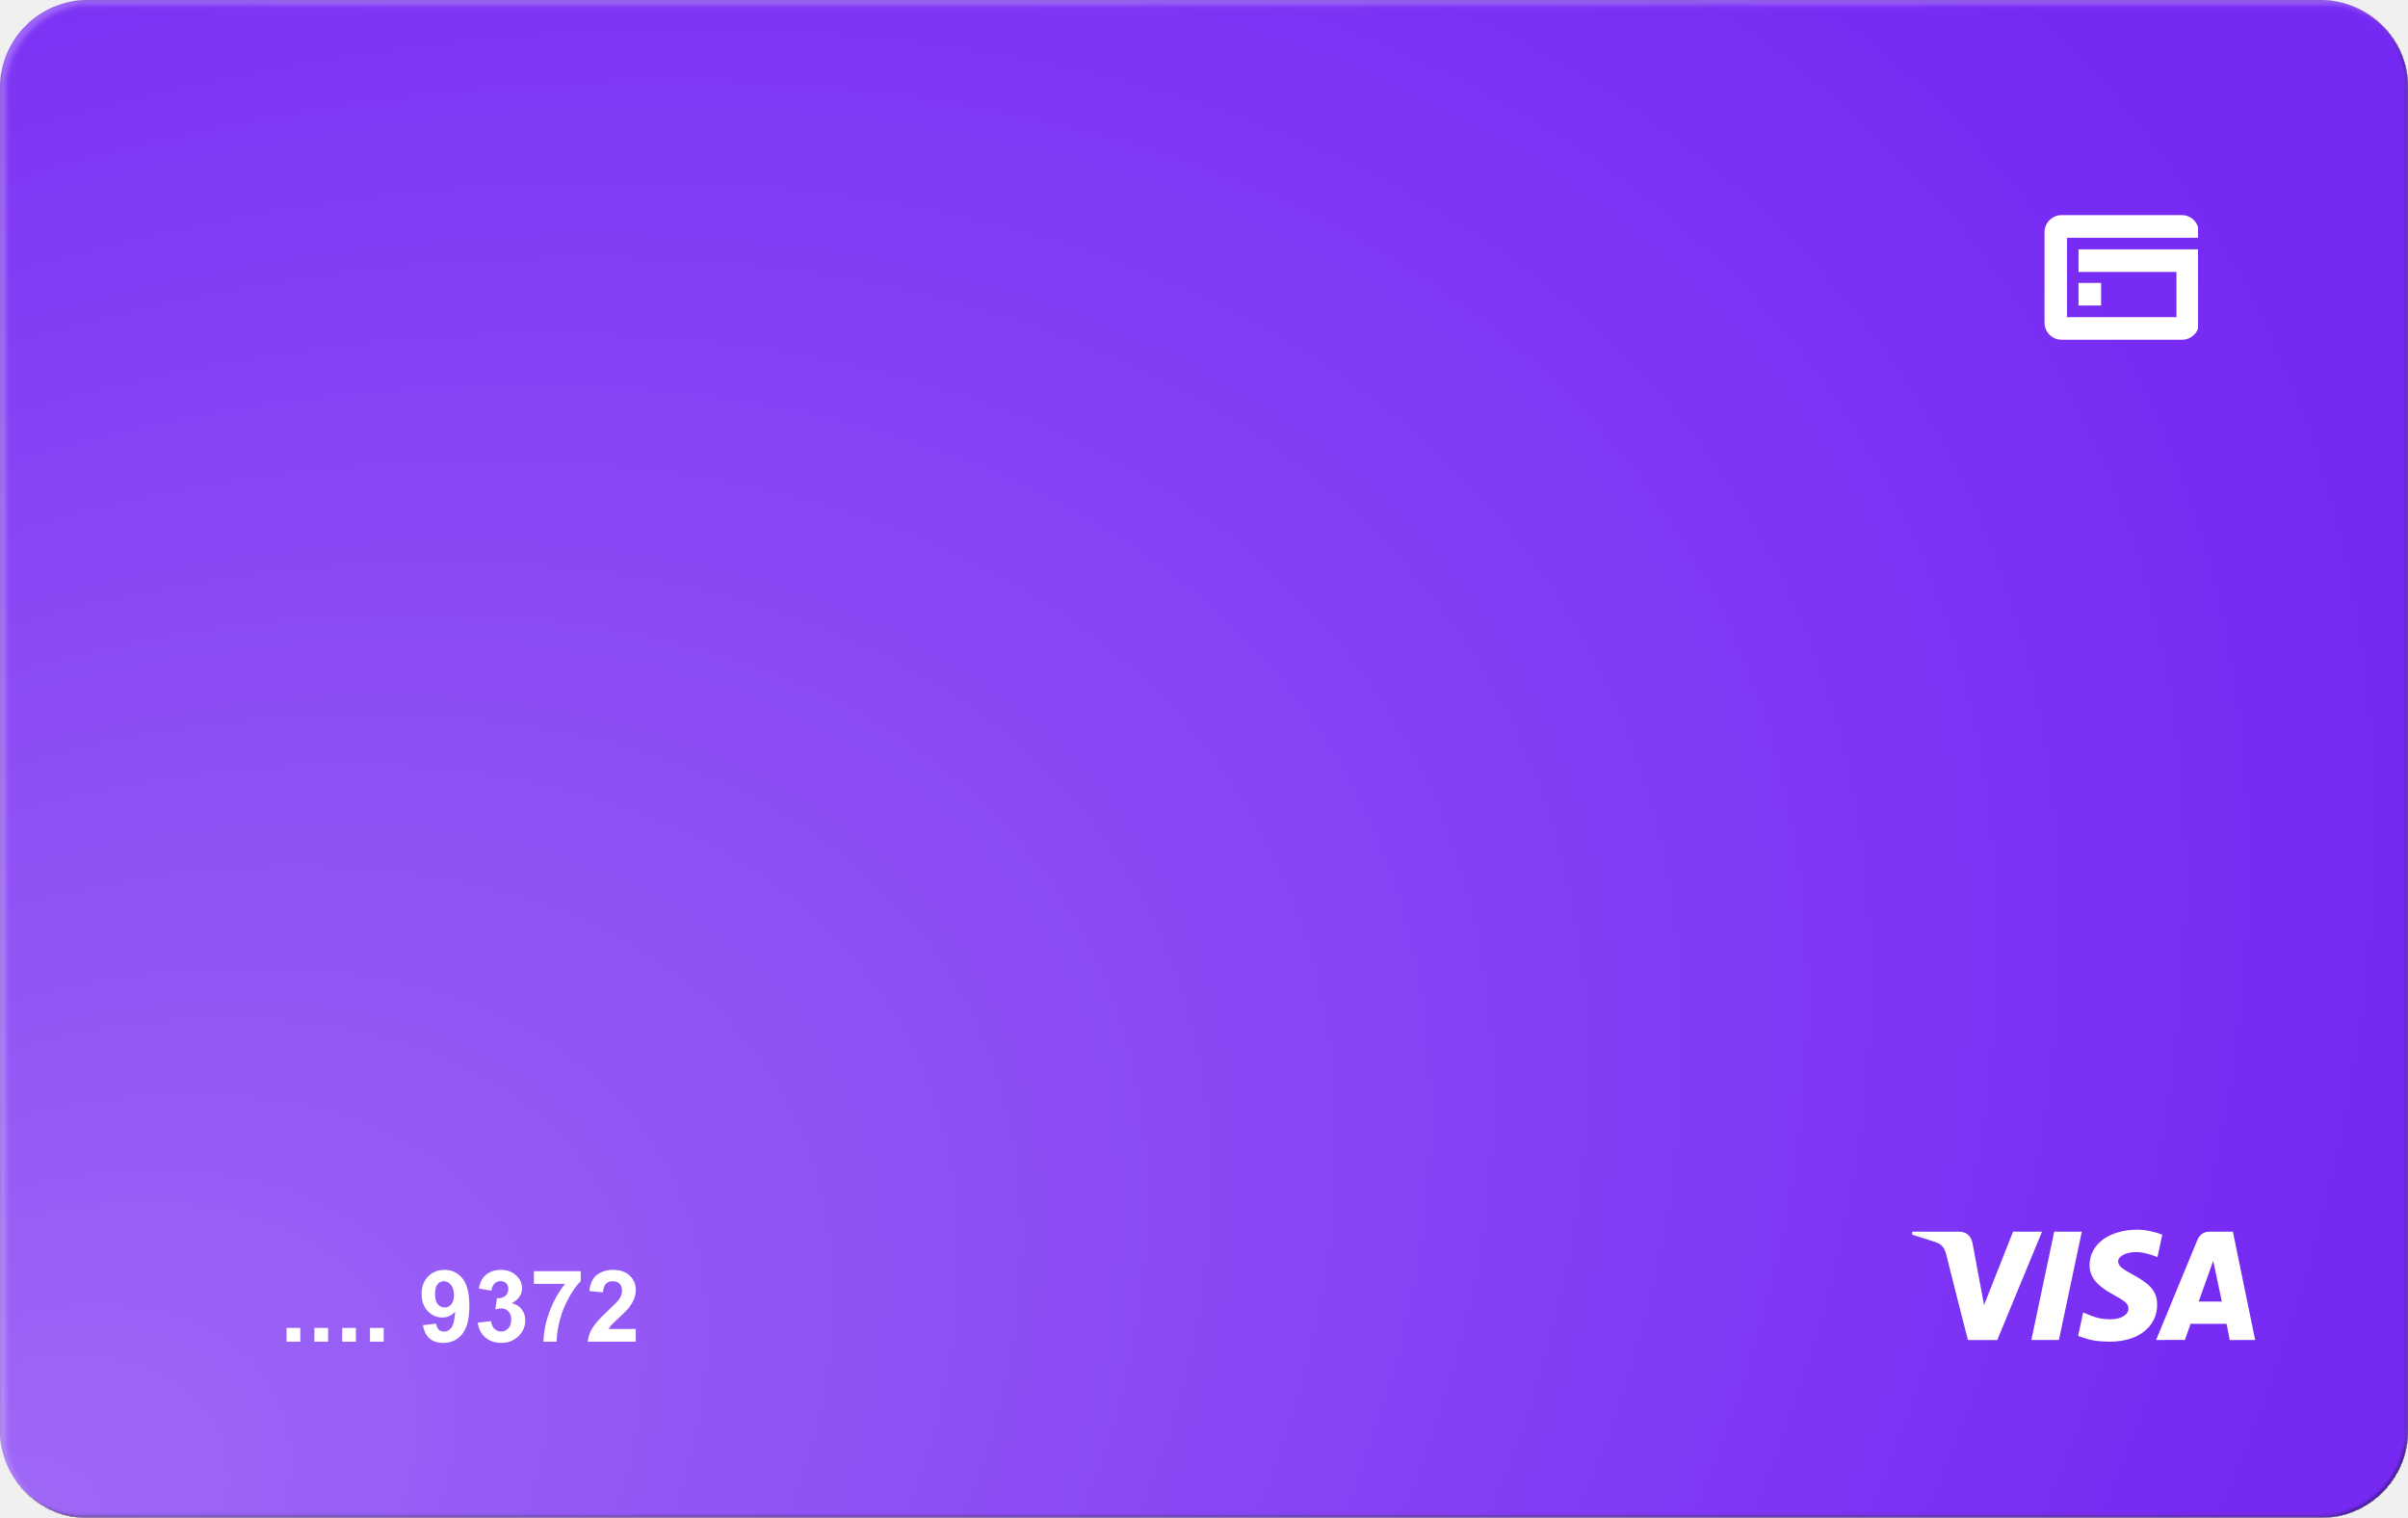
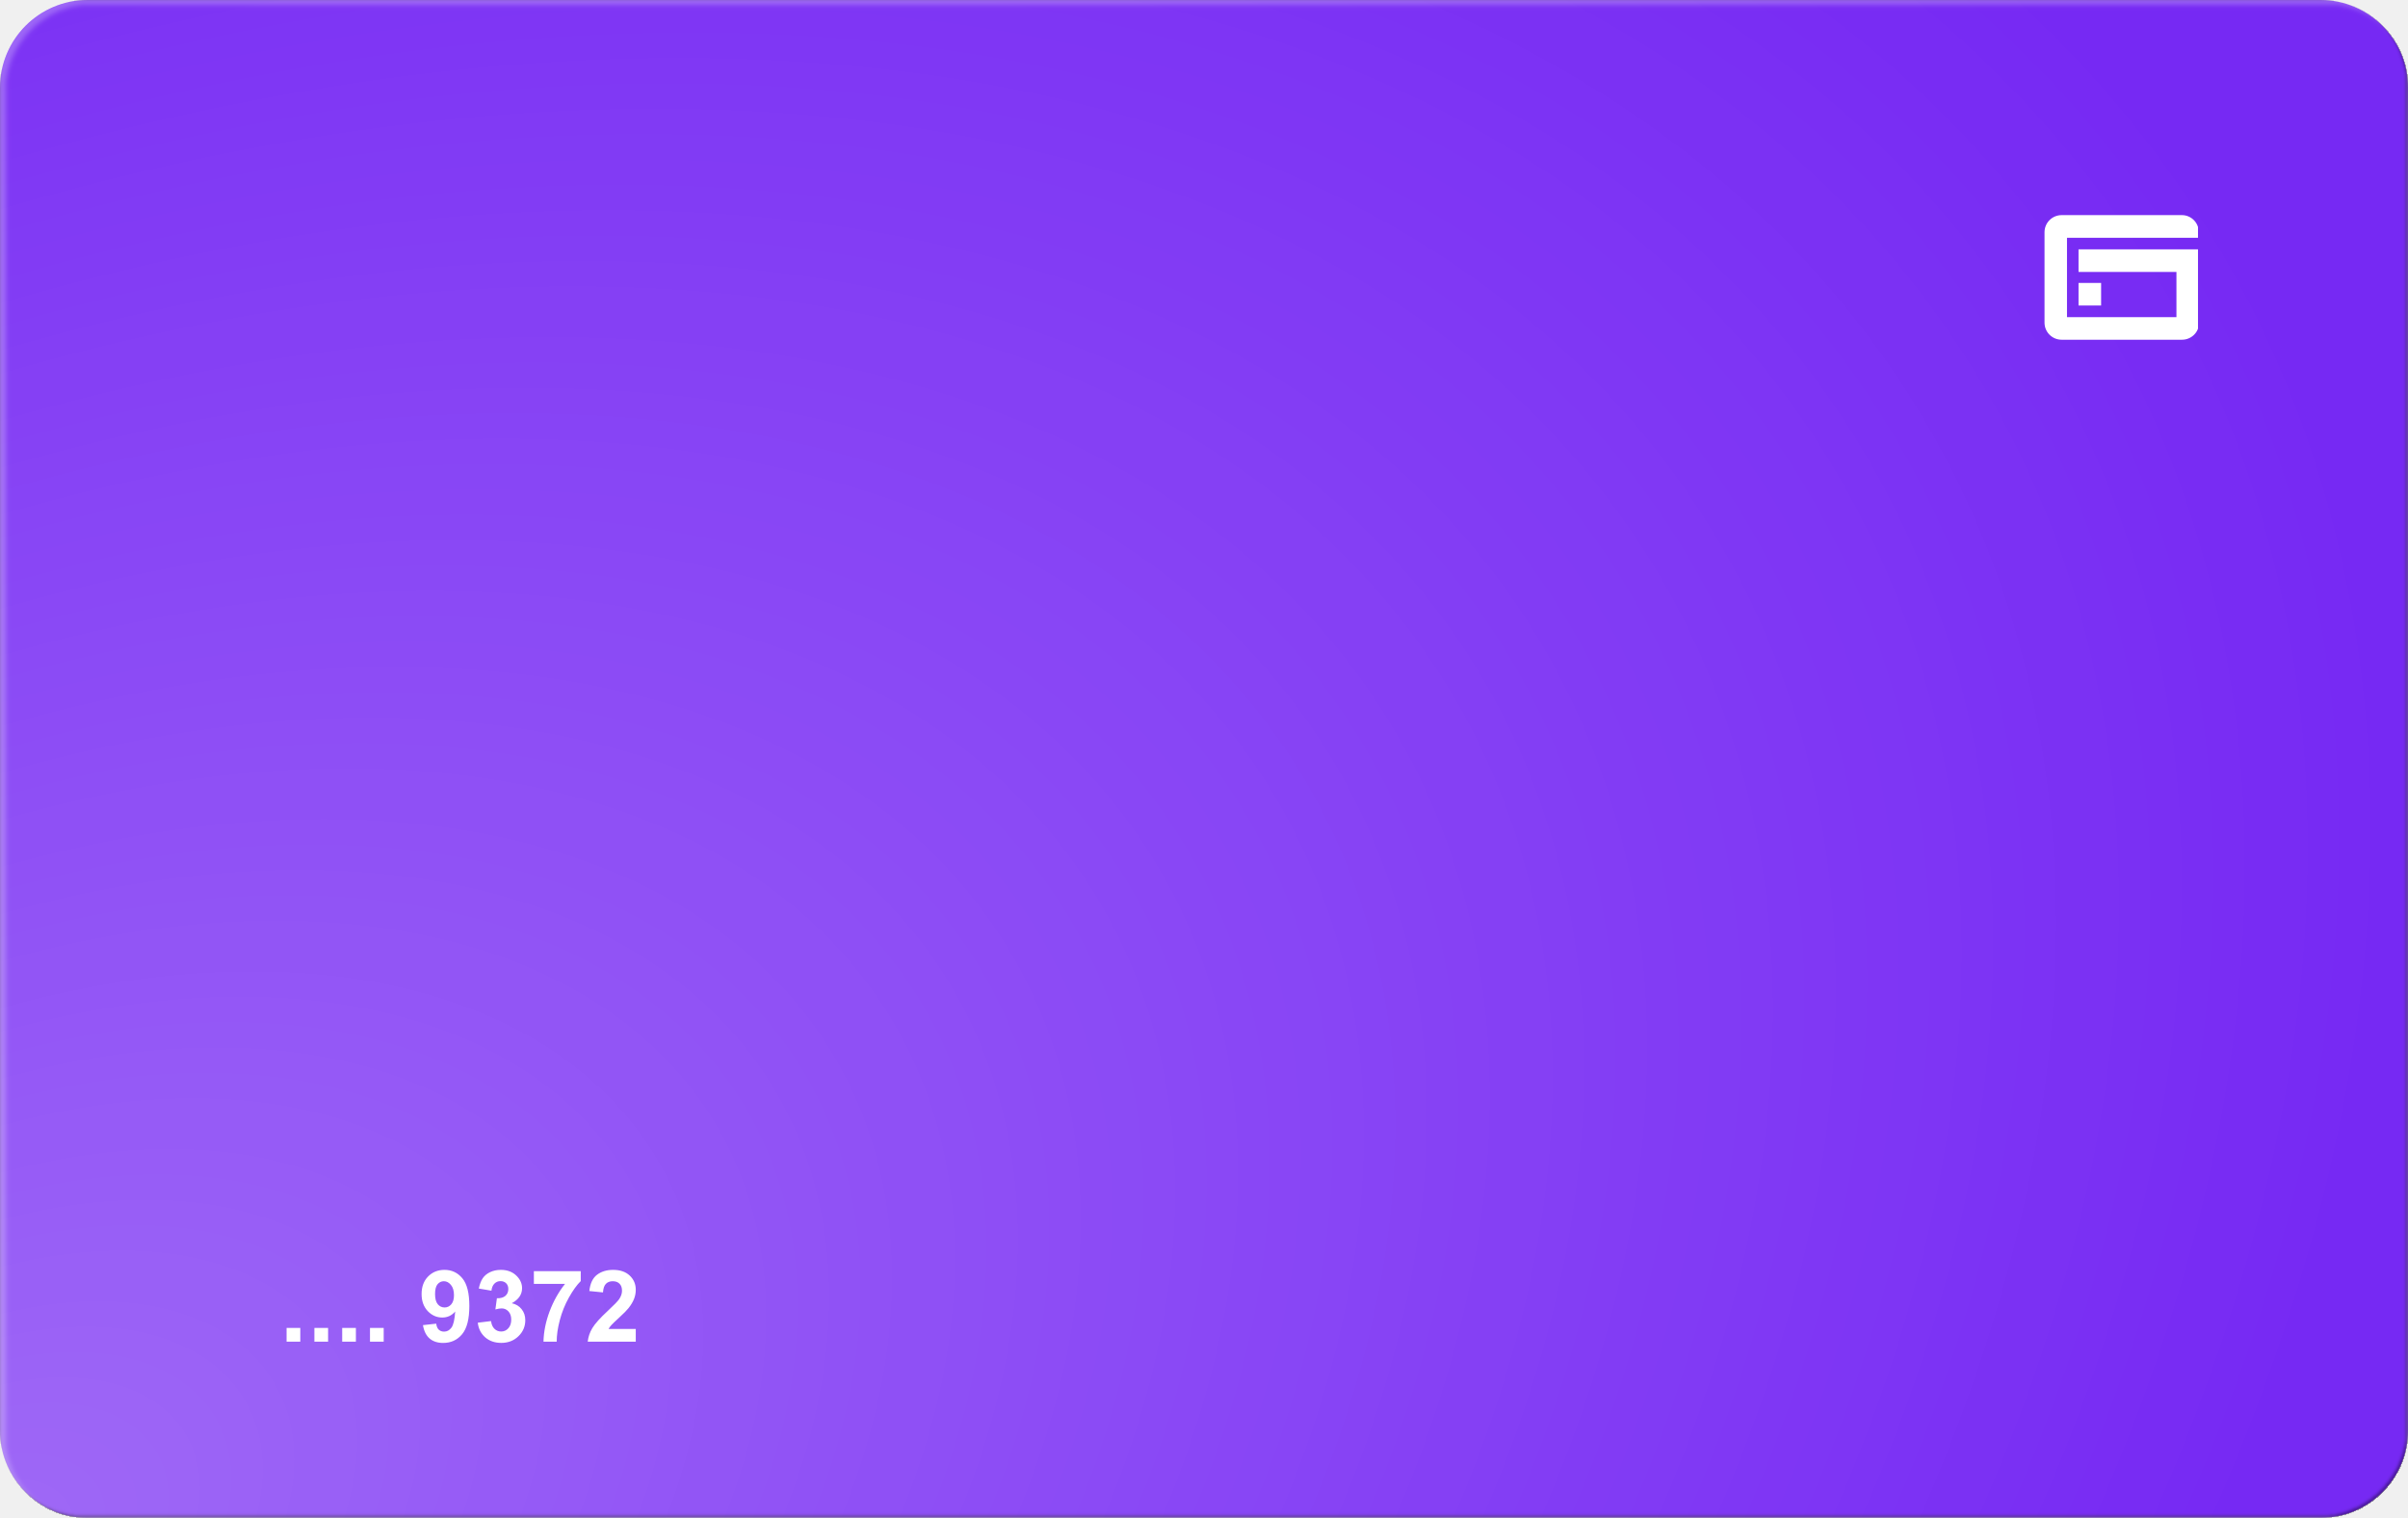
<svg xmlns="http://www.w3.org/2000/svg" width="2064" height="1301" viewBox="0 0 2064 1301" fill="none">
  <g clip-path="url(#clip0_506_297)">
    <g filter="url(#filter0_ii_506_297)" data-figma-bg-blur-radius="250">
      <rect y="1301" width="1301" height="2064" rx="75" transform="rotate(-90 0 1301)" fill="#7629F3" />
      <rect y="1301" width="1301" height="2064" rx="75" transform="rotate(-90 0 1301)" fill="url(#paint0_radial_506_297)" />
    </g>
    <path d="M245.646 1150V1138.25H257.393V1150H245.646ZM269.475 1150V1138.25H281.223V1150H269.475ZM293.305 1150V1138.25H305.053V1150H293.305ZM317.135 1150V1138.25H328.883V1150H317.135ZM362.537 1135.83L373.909 1134.57C374.187 1136.89 374.912 1138.6 376.083 1139.72C377.253 1140.83 378.8 1141.39 380.723 1141.39C383.148 1141.39 385.21 1140.27 386.911 1138.04C388.611 1135.81 389.698 1131.19 390.171 1124.16C387.217 1127.59 383.524 1129.31 379.093 1129.31C374.271 1129.31 370.104 1127.45 366.592 1123.75C363.109 1120.01 361.367 1115.16 361.367 1109.2C361.367 1102.98 363.206 1097.98 366.885 1094.19C370.592 1090.37 375.302 1088.46 381.016 1088.46C387.231 1088.46 392.331 1090.87 396.317 1095.69C400.303 1100.49 402.295 1108.39 402.295 1119.4C402.295 1130.6 400.219 1138.68 396.066 1143.65C391.913 1148.61 386.506 1151.09 379.845 1151.09C375.051 1151.09 371.177 1149.82 368.223 1147.28C365.269 1144.72 363.373 1140.9 362.537 1135.83ZM389.126 1110.16C389.126 1106.37 388.248 1103.43 386.492 1101.34C384.764 1099.25 382.758 1098.2 380.472 1098.2C378.298 1098.2 376.487 1099.07 375.037 1100.79C373.616 1102.49 372.905 1105.29 372.905 1109.2C372.905 1113.15 373.686 1116.07 375.246 1117.93C376.807 1119.77 378.758 1120.69 381.099 1120.69C383.357 1120.69 385.252 1119.8 386.785 1118.02C388.346 1116.23 389.126 1113.61 389.126 1110.16ZM409.528 1133.74L420.899 1132.36C421.262 1135.26 422.237 1137.47 423.826 1139C425.415 1140.54 427.338 1141.3 429.595 1141.3C432.02 1141.3 434.055 1140.38 435.699 1138.54C437.371 1136.71 438.207 1134.22 438.207 1131.1C438.207 1128.15 437.413 1125.81 435.824 1124.08C434.236 1122.35 432.299 1121.49 430.013 1121.49C428.508 1121.49 426.711 1121.78 424.62 1122.37L425.916 1112.79C429.094 1112.88 431.518 1112.19 433.191 1110.74C434.863 1109.27 435.699 1107.32 435.699 1104.89C435.699 1102.83 435.086 1101.18 433.86 1099.96C432.633 1098.73 431.003 1098.12 428.968 1098.12C426.961 1098.12 425.247 1098.81 423.826 1100.21C422.404 1101.6 421.54 1103.64 421.234 1106.31L410.406 1104.47C411.158 1100.77 412.287 1097.81 413.792 1095.61C415.325 1093.38 417.443 1091.64 420.147 1090.38C422.878 1089.1 425.93 1088.46 429.303 1088.46C435.072 1088.46 439.699 1090.3 443.182 1093.98C446.053 1096.99 447.489 1100.39 447.489 1104.18C447.489 1109.56 444.548 1113.85 438.667 1117.06C442.179 1117.81 444.98 1119.5 447.07 1122.11C449.189 1124.73 450.248 1127.9 450.248 1131.61C450.248 1136.98 448.283 1141.57 444.353 1145.36C440.423 1149.15 435.532 1151.05 429.679 1151.05C424.132 1151.05 419.534 1149.46 415.883 1146.28C412.232 1143.07 410.113 1138.89 409.528 1133.74ZM457.606 1100.46V1089.55H497.782V1098.08C494.465 1101.34 491.093 1106.02 487.665 1112.12C484.237 1118.23 481.617 1124.72 479.805 1131.61C478.021 1138.46 477.143 1144.59 477.171 1150H465.842C466.037 1141.53 467.779 1132.89 471.068 1124.08C474.384 1115.27 478.802 1107.4 484.32 1100.46H457.606ZM544.94 1139.09V1150H503.76C504.206 1145.88 505.544 1141.97 507.774 1138.29C510.004 1134.59 514.407 1129.68 520.985 1123.58C526.28 1118.64 529.527 1115.3 530.726 1113.54C532.342 1111.12 533.151 1108.72 533.151 1106.35C533.151 1103.73 532.44 1101.73 531.018 1100.33C529.625 1098.91 527.688 1098.2 525.207 1098.2C522.755 1098.2 520.804 1098.94 519.354 1100.42C517.905 1101.89 517.069 1104.35 516.846 1107.78L505.14 1106.6C505.837 1100.14 508.025 1095.5 511.704 1092.68C515.383 1089.87 519.981 1088.46 525.5 1088.46C531.548 1088.46 536.3 1090.09 539.756 1093.35C543.212 1096.61 544.94 1100.67 544.94 1105.52C544.94 1108.28 544.438 1110.91 543.435 1113.42C542.459 1115.9 540.899 1118.51 538.753 1121.24C537.331 1123.05 534.767 1125.65 531.06 1129.05C527.353 1132.46 524.998 1134.71 523.995 1135.83C523.019 1136.94 522.225 1138.03 521.612 1139.09H544.94Z" fill="white" />
-     <path d="M1911.22 1148.61L1908.46 1134.7H1877.67L1872.77 1148.52L1848.08 1148.56C1859.83 1120.03 1871.61 1091.5 1883.41 1062.98C1885.42 1058.14 1888.99 1055.68 1894.24 1055.71C1898.26 1055.74 1904.81 1055.74 1913.91 1055.72L1933 1148.58L1911.22 1148.61ZM1884.6 1115.63H1904.45L1897.03 1080.75L1884.6 1115.63ZM1725.49 1055.69L1750.3 1055.72L1711.94 1148.63L1686.81 1148.6C1680.49 1124.06 1674.25 1099.5 1668.09 1074.92C1666.87 1070.02 1664.44 1066.59 1659.78 1064.97C1655.62 1063.53 1648.7 1061.3 1639 1058.27V1055.73H1678.65C1685.51 1055.73 1689.52 1059.08 1690.81 1065.96C1692.1 1072.85 1695.36 1090.4 1700.61 1118.59L1725.49 1055.69ZM1784.41 1055.72L1764.78 1148.6L1741.17 1148.58L1760.76 1055.69L1784.41 1055.72ZM1832.3 1054C1839.37 1054 1848.28 1056.23 1853.4 1058.27L1849.26 1077.53C1844.63 1075.65 1837.01 1073.11 1830.6 1073.2C1821.29 1073.36 1815.53 1077.31 1815.53 1081.09C1815.53 1087.25 1825.53 1090.36 1835.82 1097.09C1847.57 1104.76 1849.11 1111.65 1848.96 1119.13C1848.81 1134.67 1835.82 1150 1808.43 1150C1795.93 1149.81 1791.43 1148.75 1781.23 1145.1L1785.55 1125C1795.92 1129.39 1800.32 1130.79 1809.19 1130.79C1817.31 1130.79 1824.28 1127.47 1824.34 1121.69C1824.39 1117.59 1821.89 1115.55 1812.78 1110.47C1803.66 1105.39 1790.88 1098.35 1791.05 1084.22C1791.26 1066.14 1808.22 1054 1832.32 1054H1832.3Z" fill="white" />
    <mask id="mask0_506_297" style="mask-type:luminance" maskUnits="userSpaceOnUse" x="1639" y="131" width="245" height="245">
      <path d="M1884 131H1639V376H1884V131Z" fill="white" />
    </mask>
    <g mask="url(#mask0_506_297)">
      <path d="M1870.29 184.397H1767.12C1758.99 184.397 1752.45 190.934 1752.45 199.061V276.529C1752.45 284.656 1758.99 291.192 1767.12 291.192H1870.29C1878.42 291.192 1884.95 284.656 1884.95 276.529V213.724H1781.6V233.069H1865.52V271.847H1771.71V203.831H1884.69V199.061C1884.78 191.111 1878.24 184.397 1870.29 184.397Z" fill="white" />
      <path d="M1800.95 242.521H1781.6V261.866H1800.95V242.521Z" fill="white" />
    </g>
  </g>
  <defs>
    <filter id="filter0_ii_506_297" x="-250" y="-250" width="2564" height="1801" filterUnits="userSpaceOnUse" color-interpolation-filters="sRGB">
      <feFlood flood-opacity="0" result="BackgroundImageFix" />
      <feBlend mode="normal" in="SourceGraphic" in2="BackgroundImageFix" result="shape" />
      <feColorMatrix in="SourceAlpha" type="matrix" values="0 0 0 0 0 0 0 0 0 0 0 0 0 0 0 0 0 0 127 0" result="hardAlpha" />
      <feOffset dx="-2" dy="-2" />
      <feGaussianBlur stdDeviation="1.5" />
      <feComposite in2="hardAlpha" operator="arithmetic" k2="-1" k3="1" />
      <feColorMatrix type="matrix" values="0 0 0 0 0 0 0 0 0 0 0 0 0 0 0 0 0 0 0.36 0" />
      <feBlend mode="normal" in2="shape" result="effect1_innerShadow_506_297" />
      <feColorMatrix in="SourceAlpha" type="matrix" values="0 0 0 0 0 0 0 0 0 0 0 0 0 0 0 0 0 0 127 0" result="hardAlpha" />
      <feOffset dx="5" dy="4" />
      <feGaussianBlur stdDeviation="2" />
      <feComposite in2="hardAlpha" operator="arithmetic" k2="-1" k3="1" />
      <feColorMatrix type="matrix" values="0 0 0 0 1 0 0 0 0 1 0 0 0 0 1 0 0 0 0.25 0" />
      <feBlend mode="normal" in2="effect1_innerShadow_506_297" result="effect2_innerShadow_506_297" />
    </filter>
    <clipPath id="bgblur_1_506_297_clip_path" transform="translate(250 250)">
      <rect y="1301" width="1301" height="2064" rx="75" transform="rotate(-90 0 1301)" />
    </clipPath>
    <radialGradient id="paint0_radial_506_297" cx="0" cy="0" r="1" gradientUnits="userSpaceOnUse" gradientTransform="translate(-40.4999 1272) rotate(60.0023) scale(2263.16 1426.54)">
      <stop stop-color="white" stop-opacity="0.3" />
      <stop offset="1" stop-color="white" stop-opacity="0" />
    </radialGradient>
    <clipPath id="clip0_506_297">
      <rect width="2064" height="1301" fill="white" />
    </clipPath>
  </defs>
</svg>
